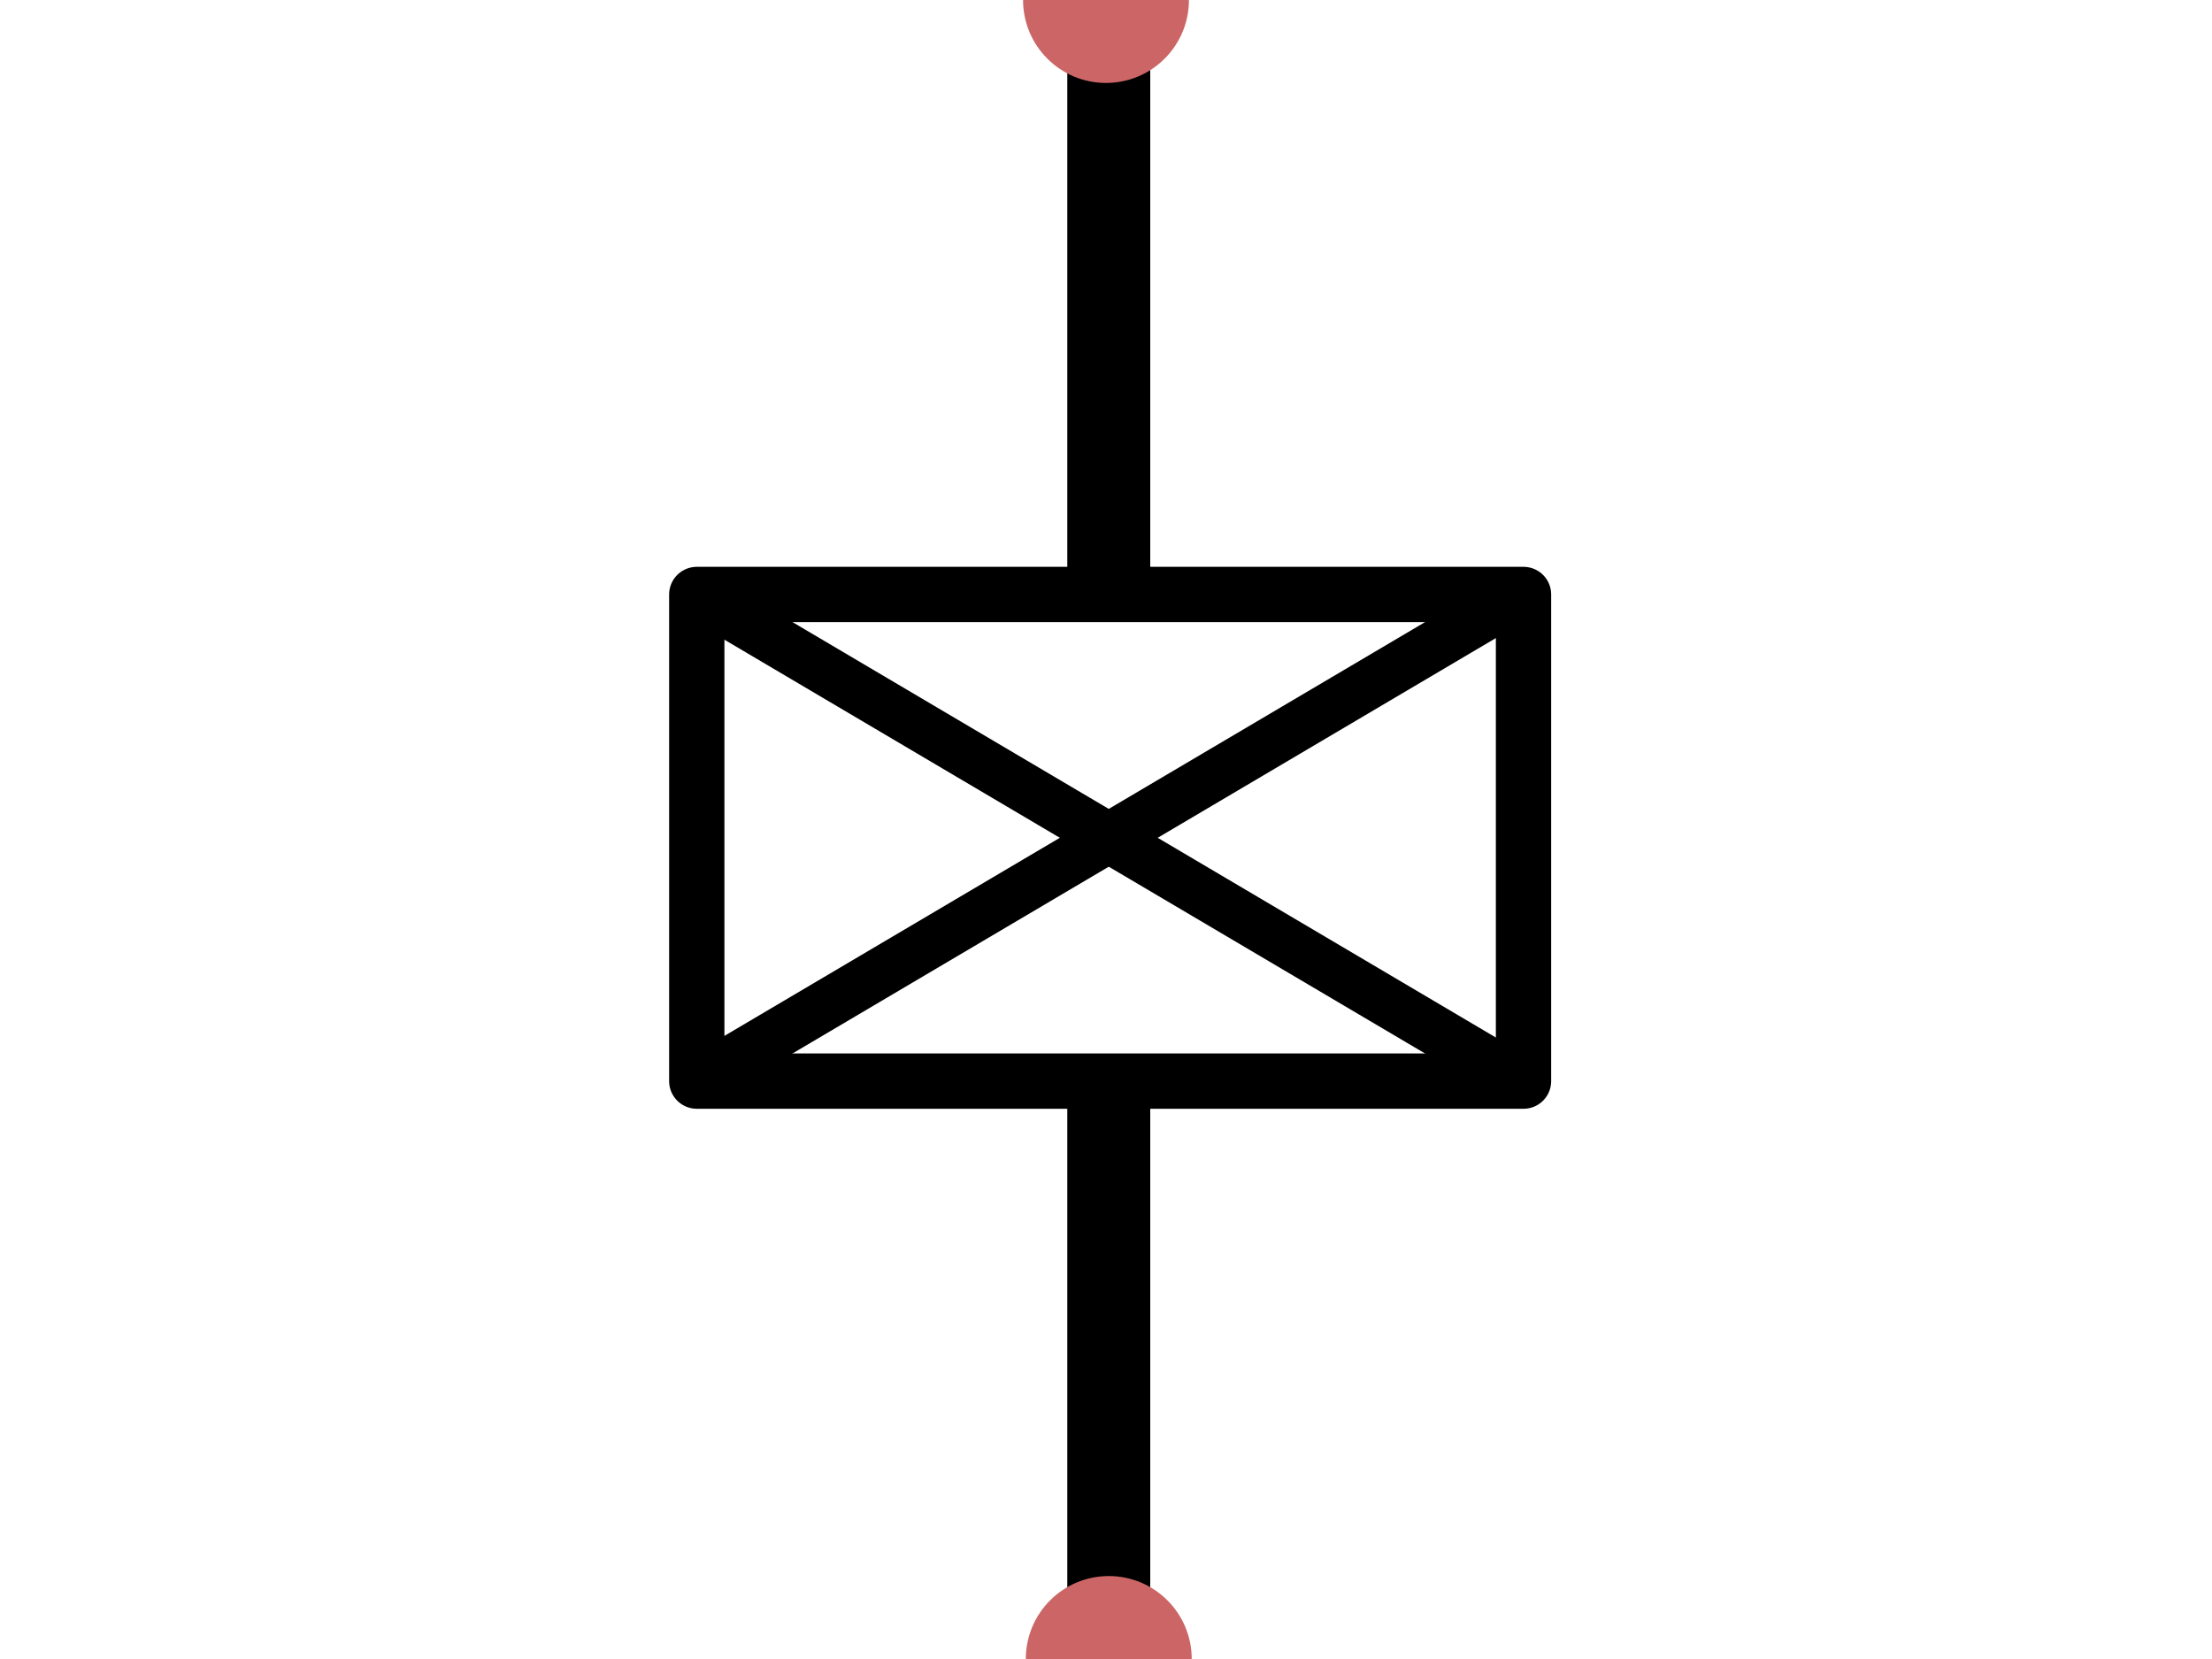
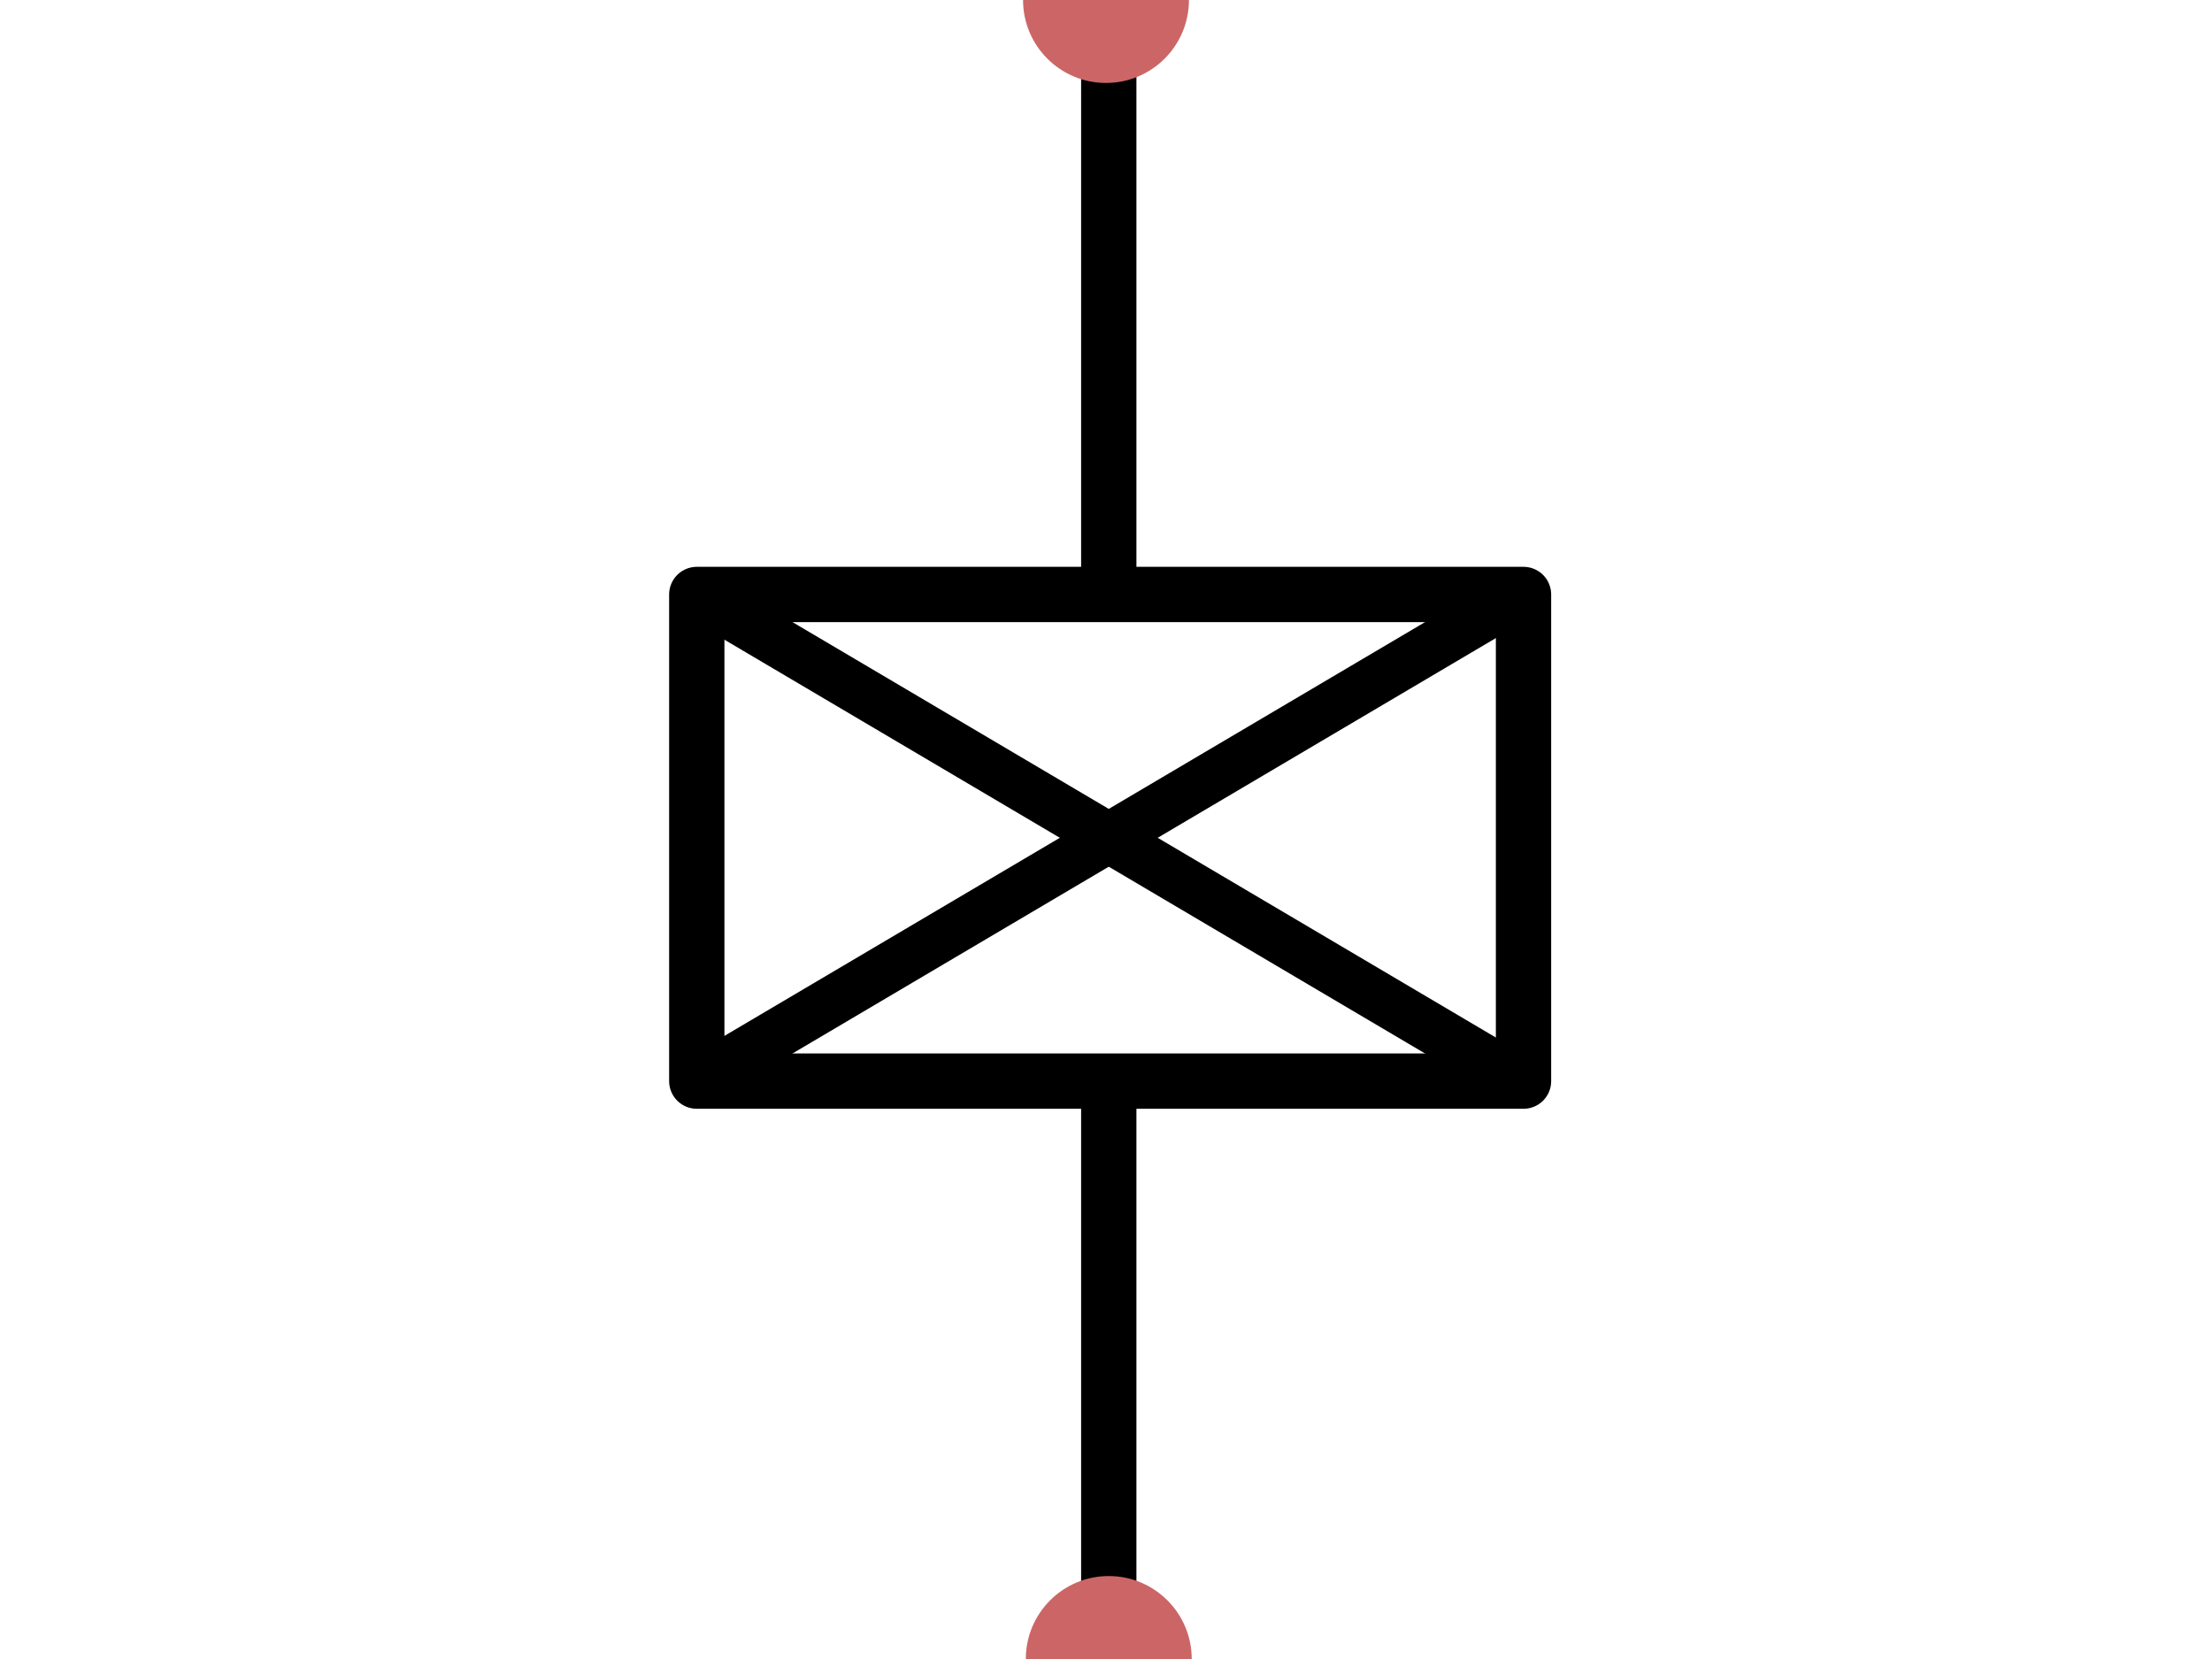
<svg xmlns="http://www.w3.org/2000/svg" id="Layer_1" version="1.1" viewBox="0 0 80 60">
  <defs>
    <style>
      .st0 {
        fill: #c66;
-       }
- 
-       .st1 {
-         stroke-width: 2px;
      }

      .st1, .st2, .st3 {
        fill: none;
        stroke-linecap: round;
      }

      .st1, .st2, .st3, .st4 {
        stroke-linejoin: round;
      }

      .st1, .st3, .st4 {
        stroke: #000;
      }

+       .st1, .st4 {
+         stroke-width: 2px;
+       }
+ 
      .st2 {
        stroke: #999;
        stroke-width: .5px;
      }

      .st3 {
        stroke-width: 1.8px;
-       }
- 
-       .st4 {
-         stroke-width: 3px;
      }

      .st5 {
        display: none;
      }
    </style>
  </defs>
  <g id="guides" class="st5">
    <rect class="st2" y="30.3" width="40" height="30" />
  </g>
  <g id="leads">
    <path class="st4" d="M40.1,21.5V0" />
    <path class="st4" d="M40.1,60v-20.9" />
  </g>
  <g id="ports">
    <circle id="port:bot" class="st0" cx="40" r="3" />
    <circle id="port:top" class="st0" cx="40.1" cy="60" r="3" />
  </g>
  <g id="artwork">
    <g>
      <line class="st3" x1="25.2" y1="21.5" x2="55" y2="39.1" />
      <line class="st3" x1="55" y1="21.5" x2="25.2" y2="39.1" />
    </g>
    <rect class="st1" x="25.2" y="21.5" width="29.9" height="17.6" />
  </g>
</svg>
